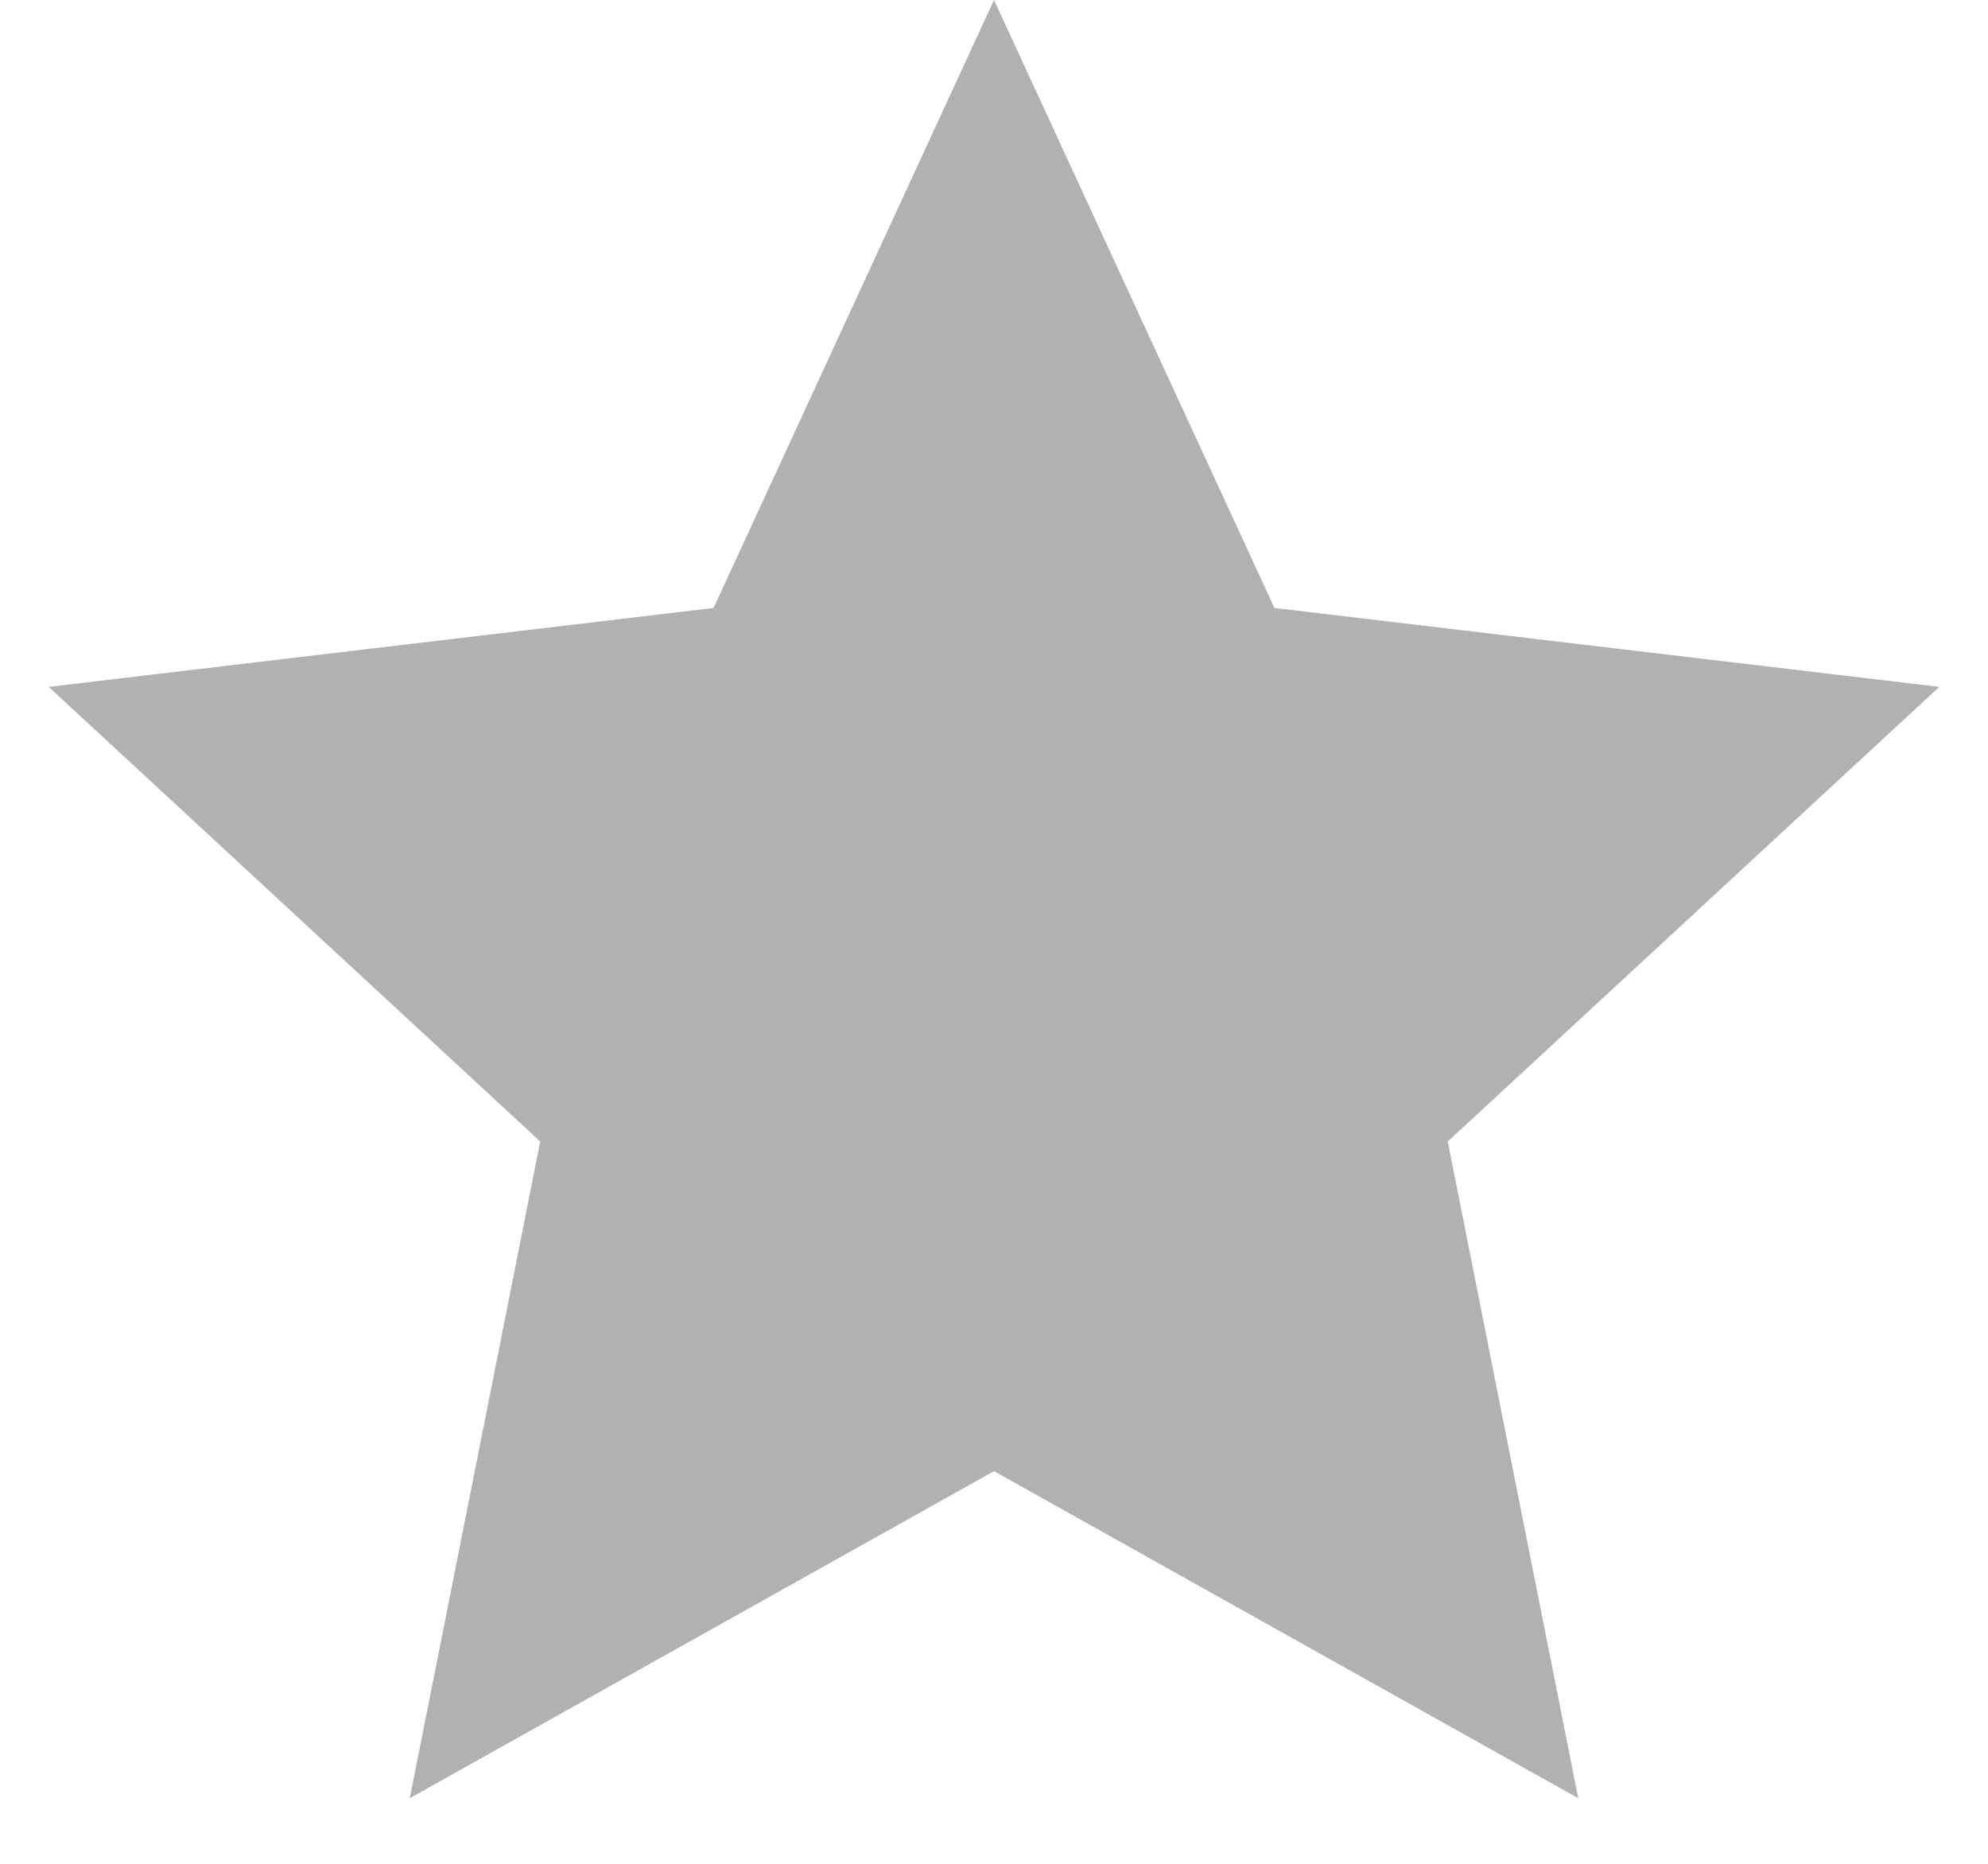
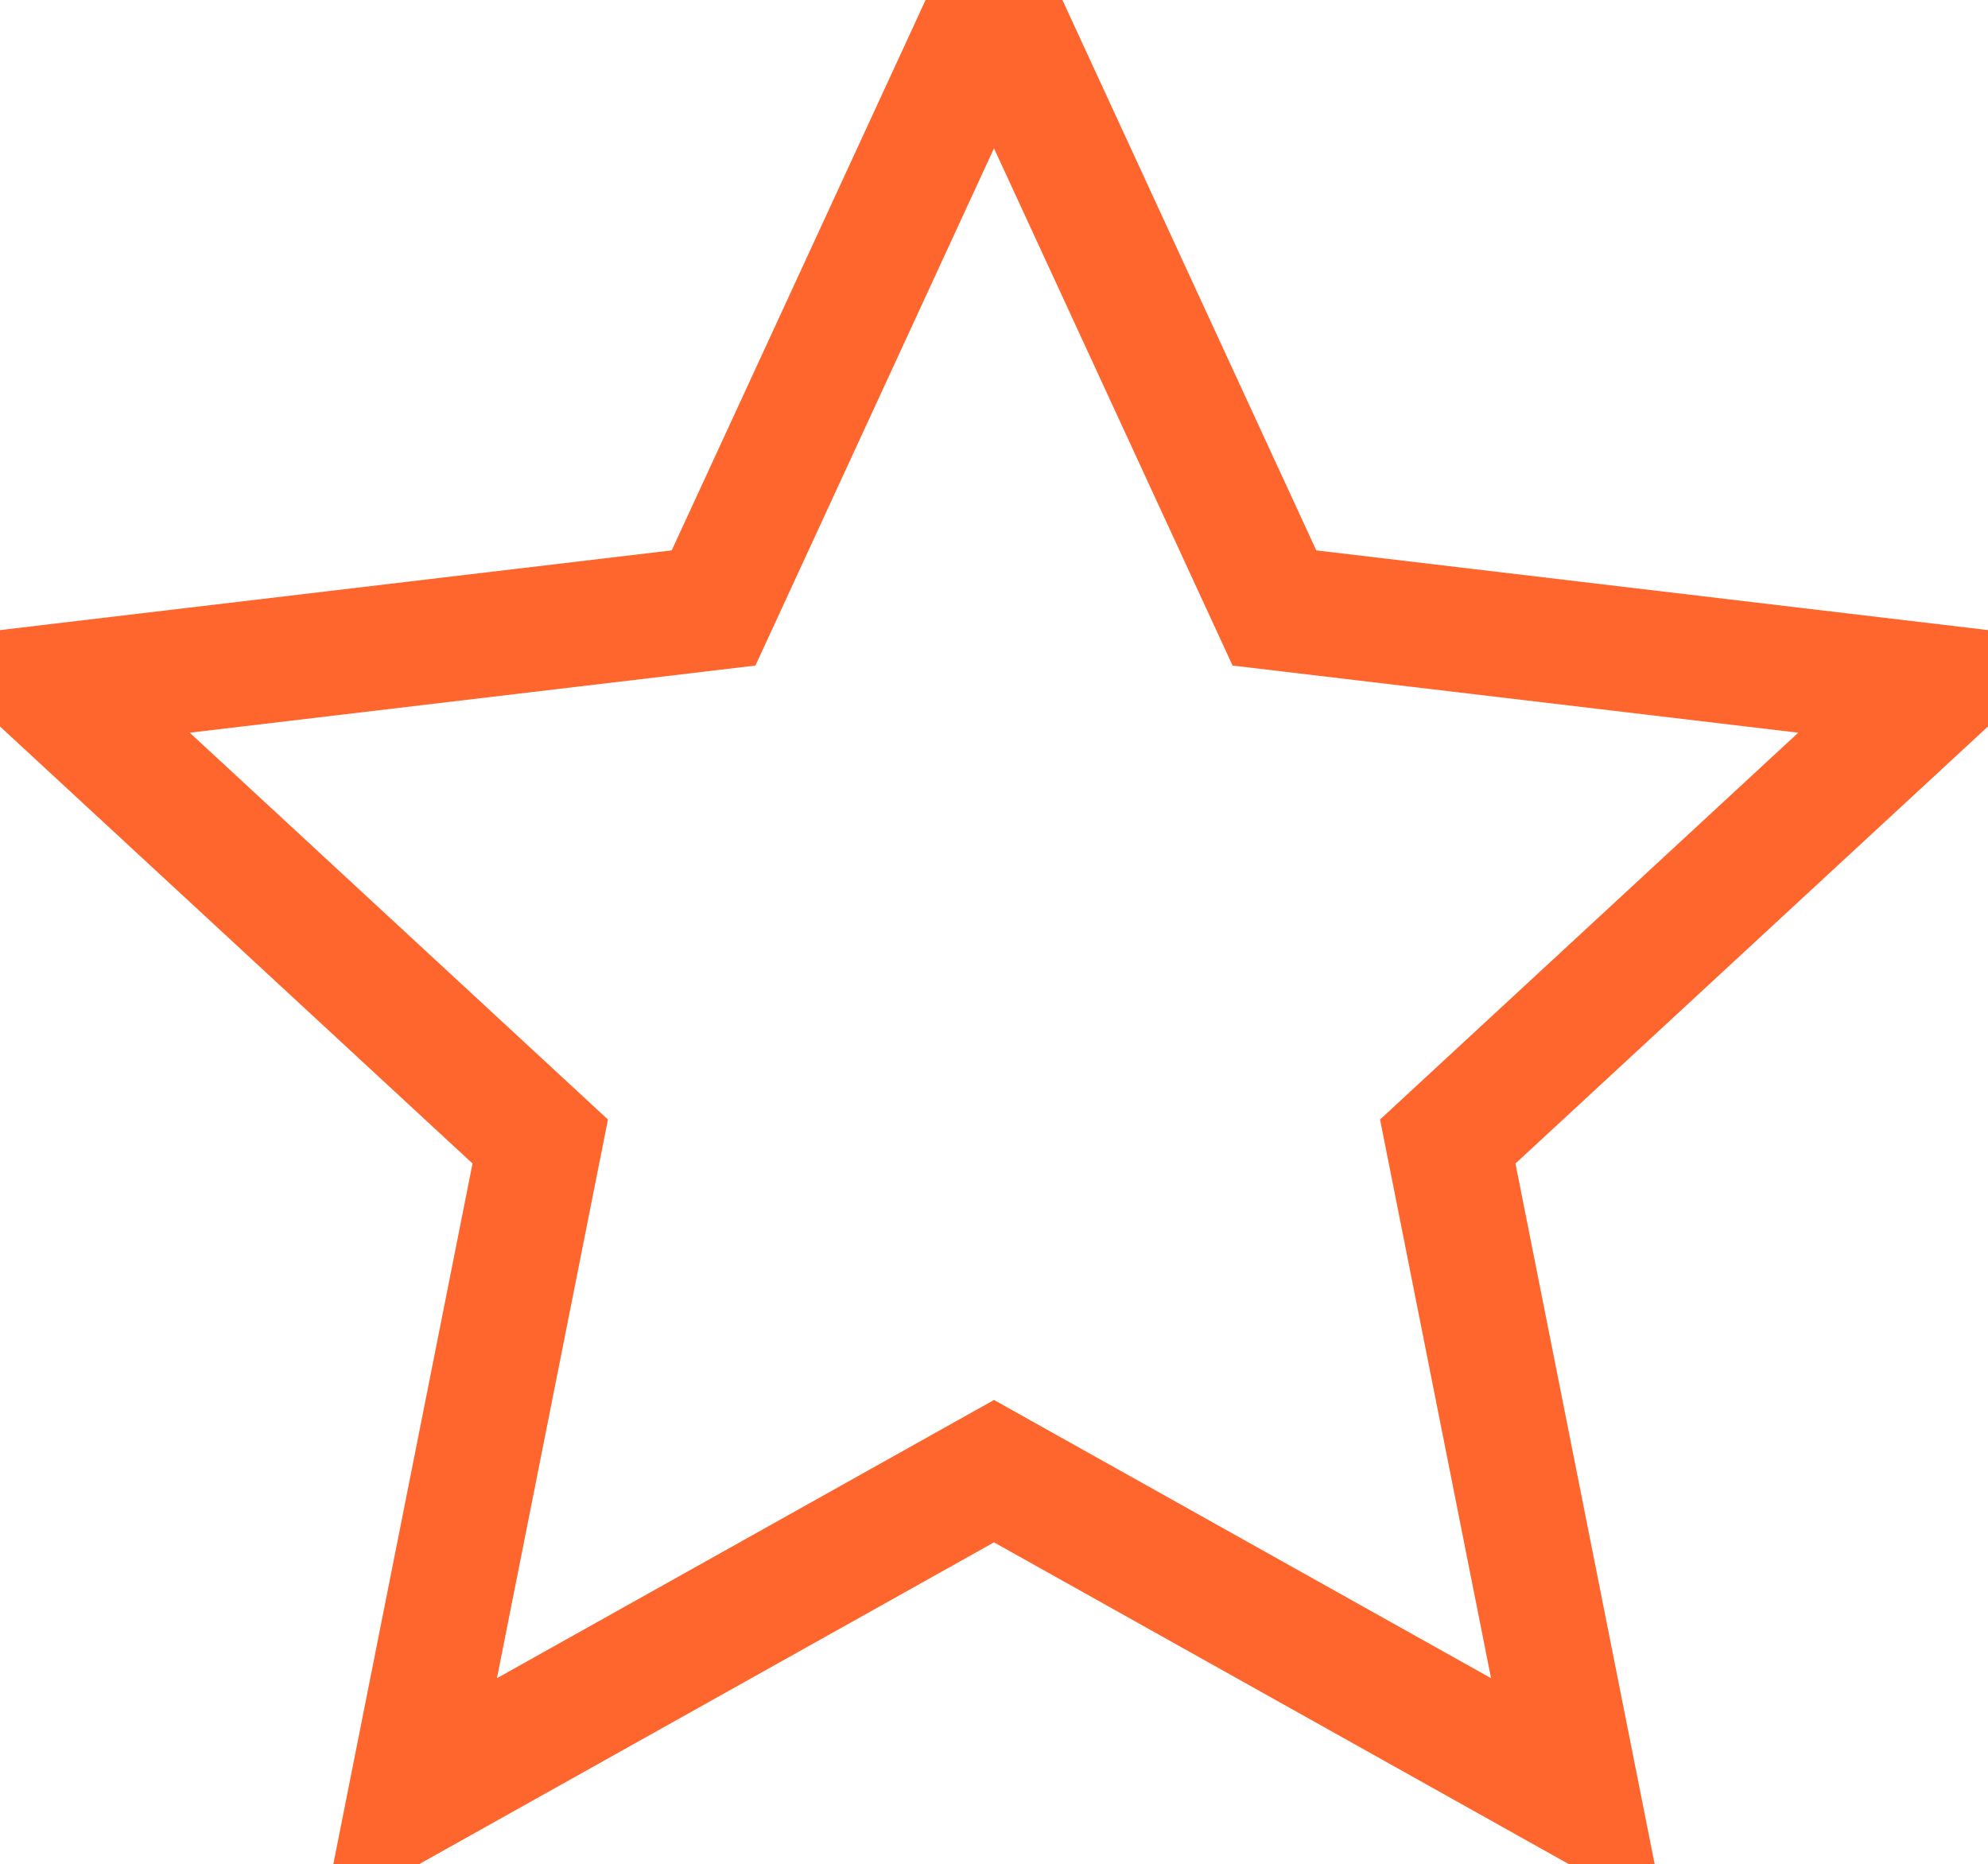
<svg xmlns="http://www.w3.org/2000/svg" width="16" height="15" viewBox="0 0 16 15">
-   <path d="M8 0L10.257 4.893L15.608 5.528L11.652 9.187L12.702 14.472L8 11.84L3.298 14.472L4.348 9.187L0.392 5.528L5.743 4.893L8 0Z " fill="#b1b1b1" />
+   <path d="M8 0L10.257 4.893L15.608 5.528L11.652 9.187L12.702 14.472L8 11.84L3.298 14.472L4.348 9.187L0.392 5.528L5.743 4.893L8 0Z " fill="transparent" stroke="#FF662D" stroke-width="1px" />
</svg>
